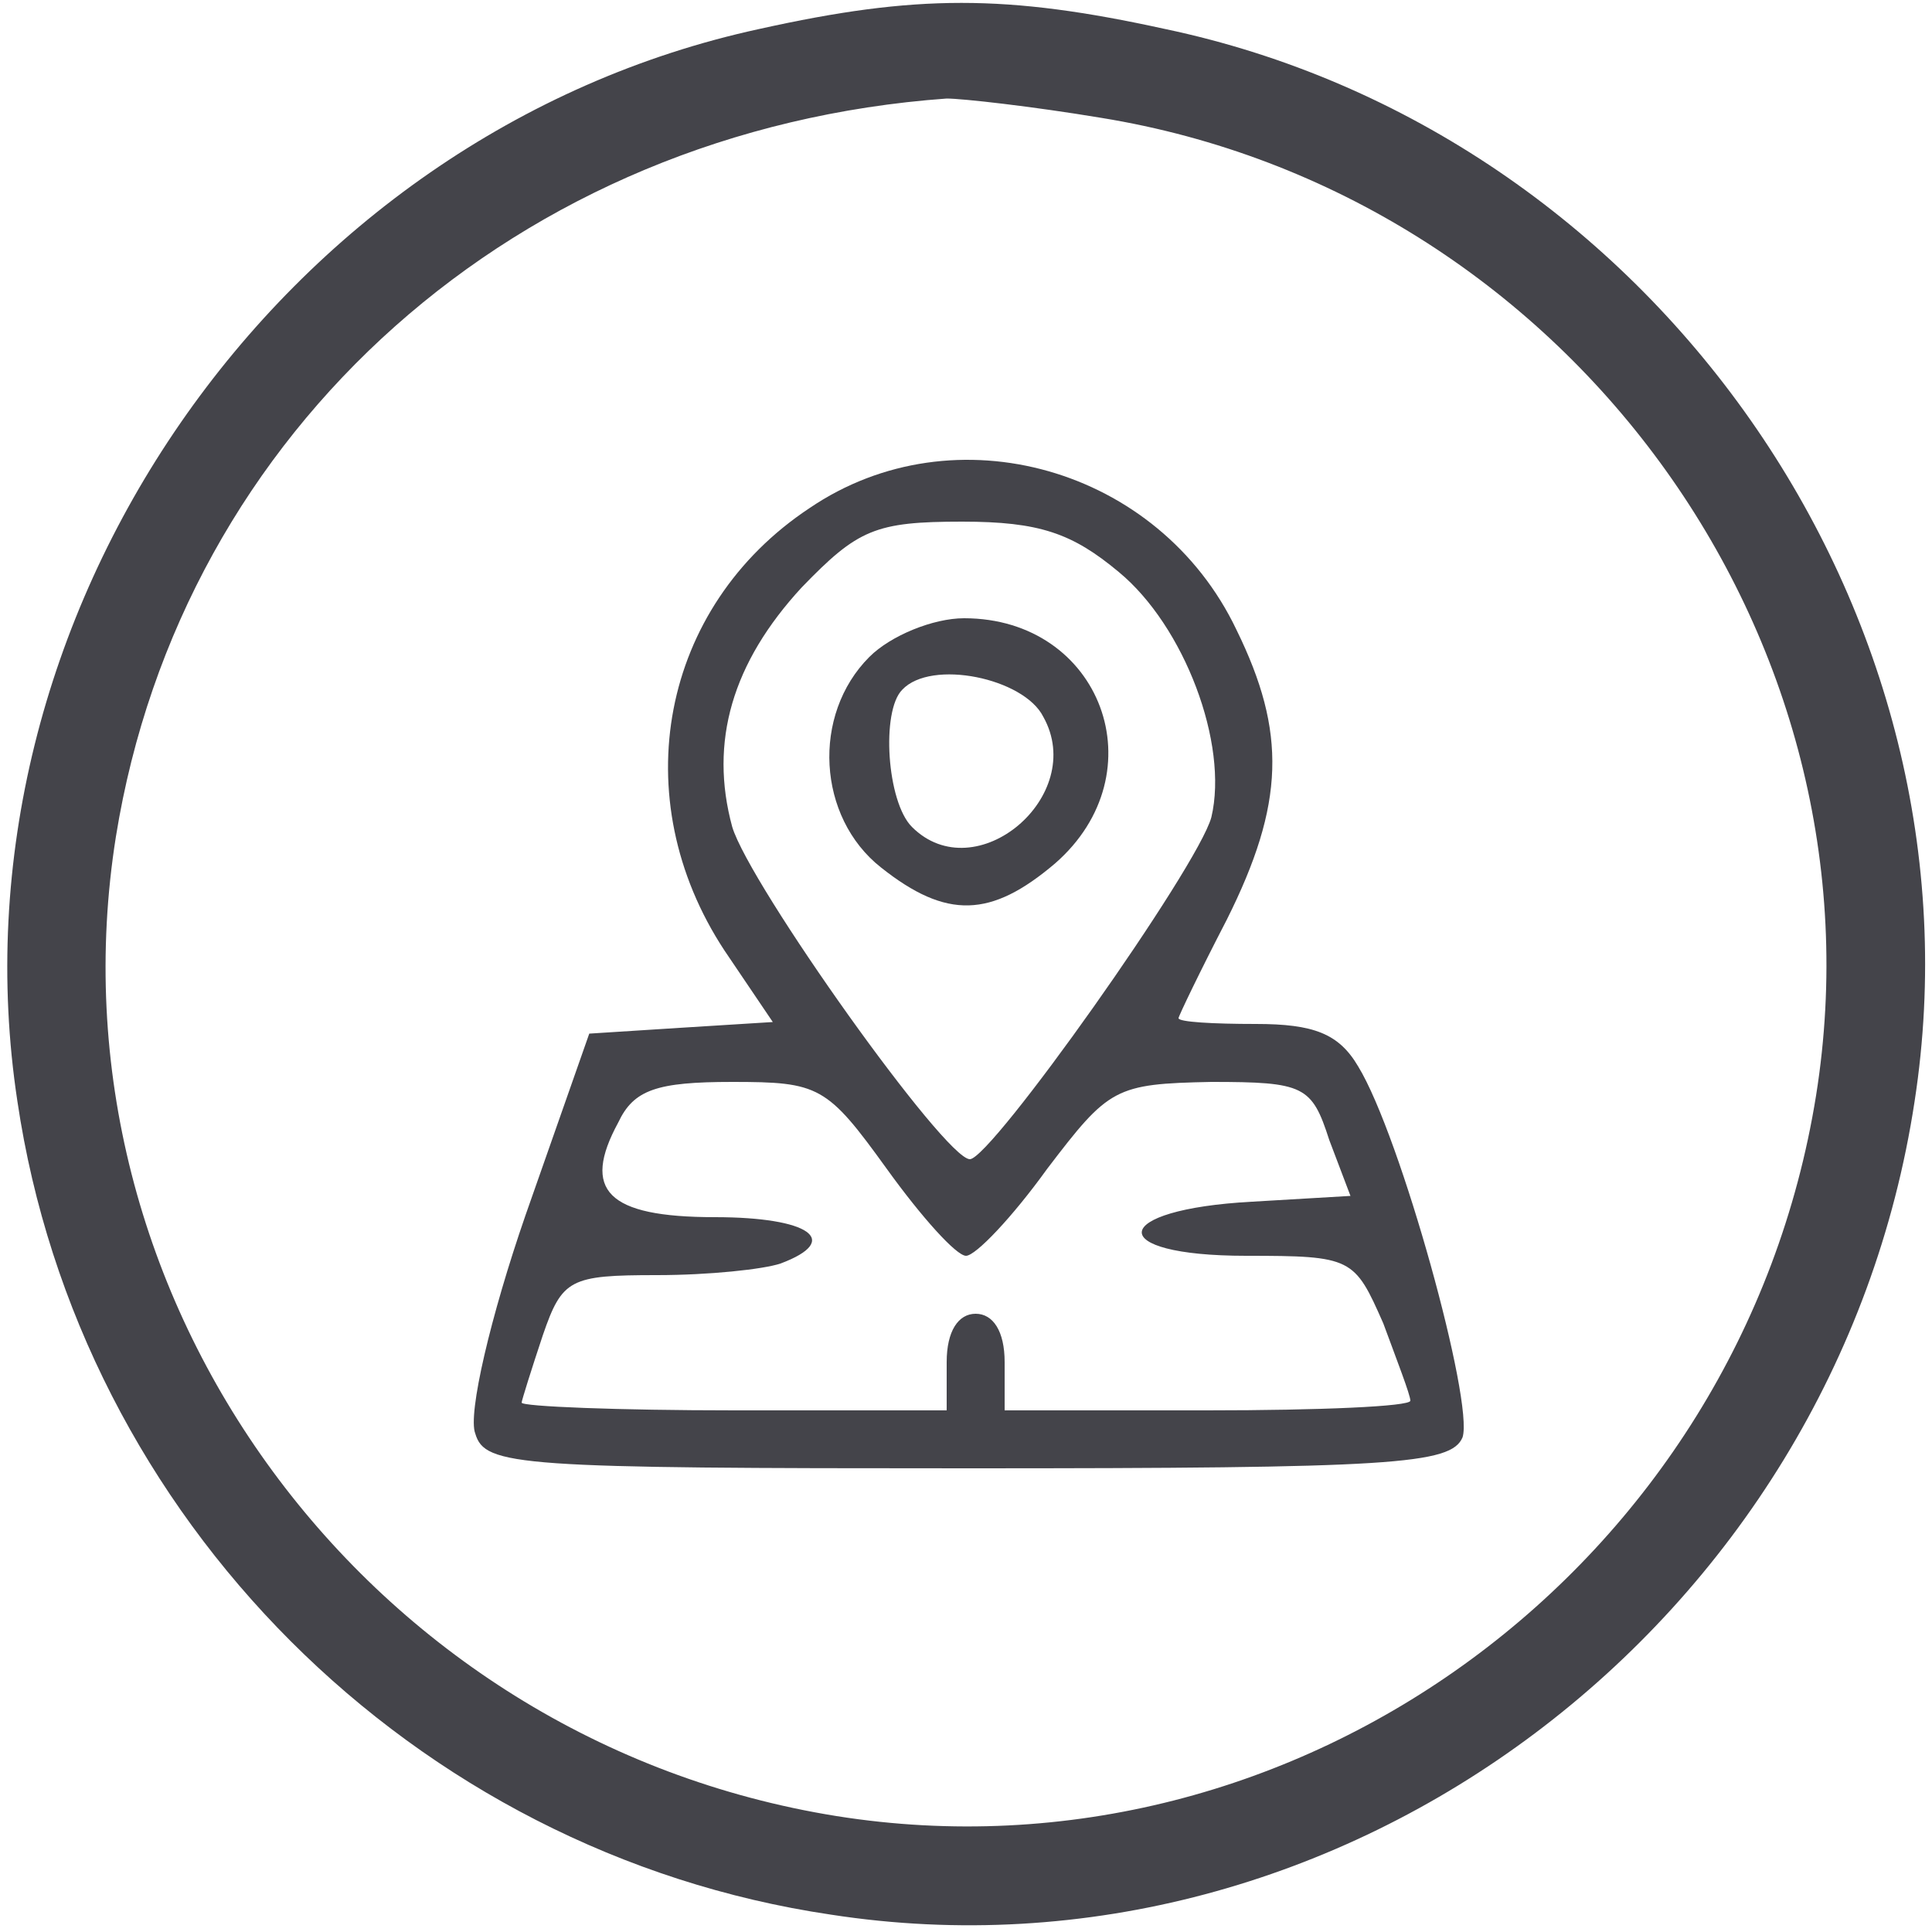
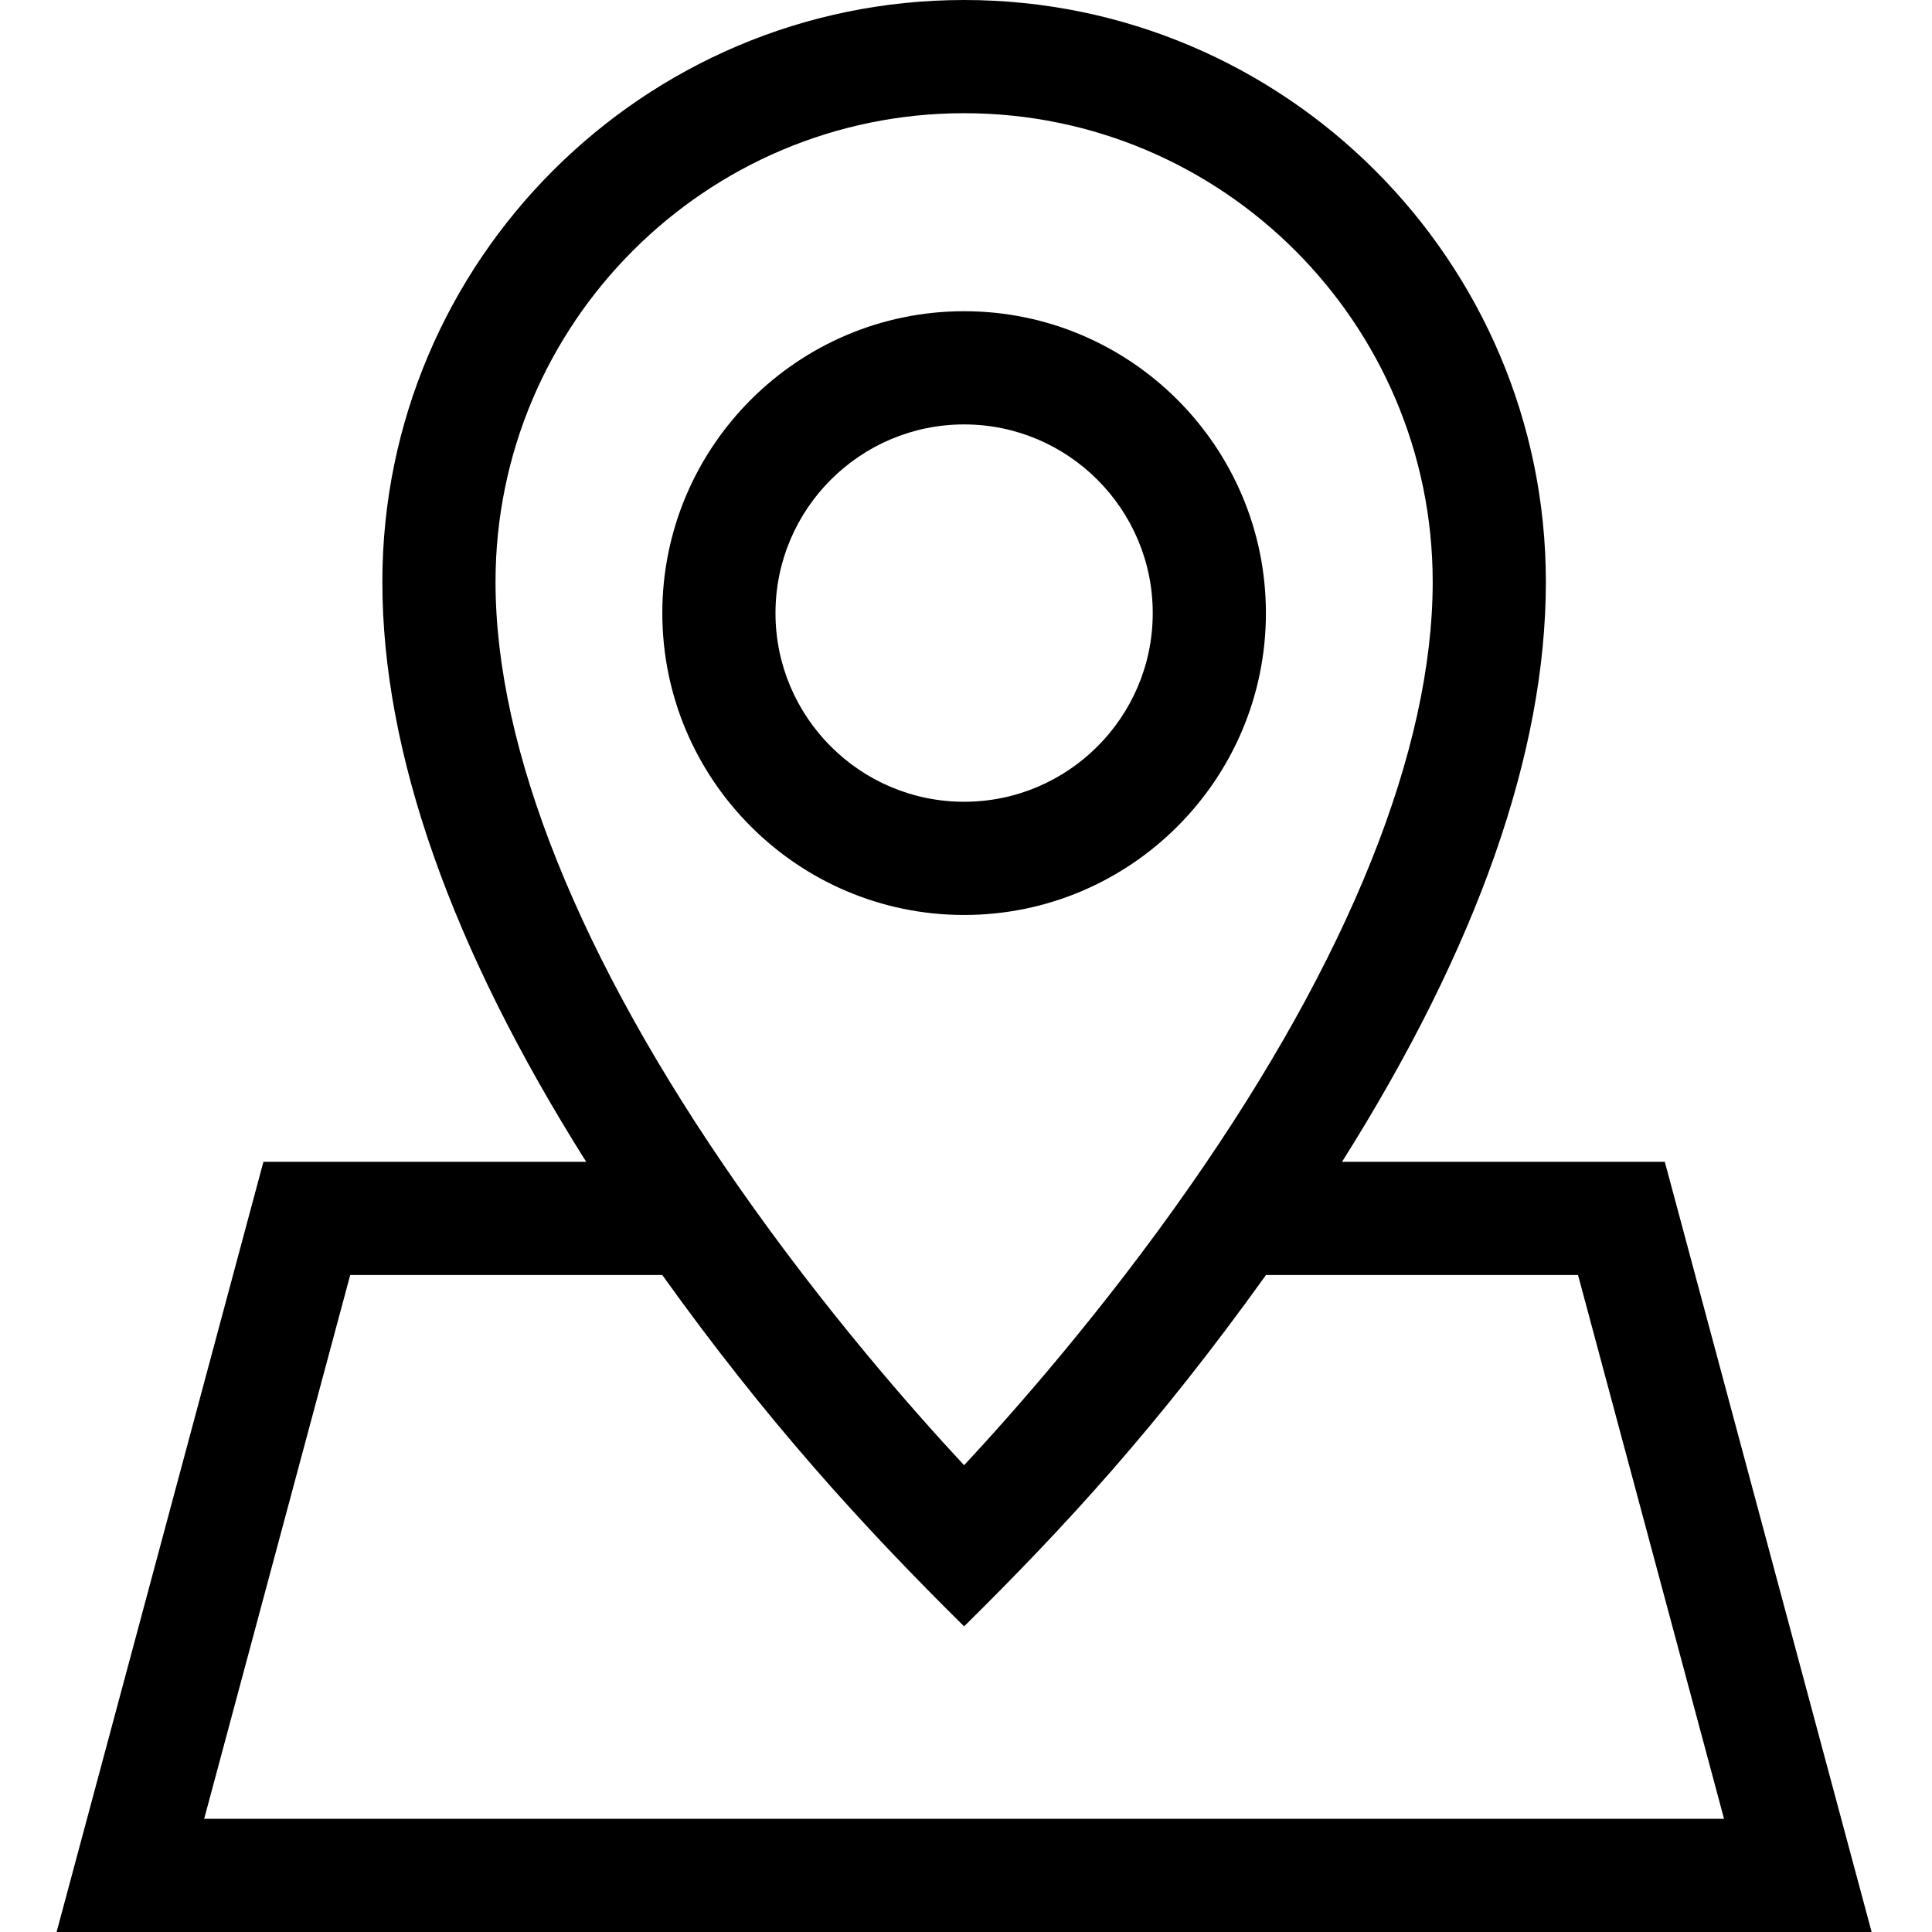
- <svg xmlns="http://www.w3.org/2000/svg" version="1.1" width="100" height="100" viewBox="0 0 100 100" baseProfile="full" preserveAspectRatio="xMidYMid meet">
-   <g transform="translate(0,100) scale(0.1,-0.1)" fill="#44444A" stroke="none">
-     <path d="M393 985 c-249 -54 -422 -305 -384 -555 32 -216 205 -389 421 -421 265 -41 520 151 561 421 39 253 -136 502 -388 555 -82 18 -129 18 -210 0z m177 -46 c240 -39 408 -268 370 -506 -39 -243 -268 -411 -507 -373 -243 39 -411 268 -373 507 34 211 208 366 430 382 8 0 44 -4 80 -10z" />
-     <path d="M419 737 c-77 -51 -96 -150 -44 -229 l25 -37 -48 -3 -47 -3 -33 -94 c-18 -52 -30 -103 -26 -113 5 -17 22 -18 255 -18 220 0 250 2 256 16 6 18 -32 156 -54 192 -10 17 -23 22 -53 22 -22 0 -40 1 -40 3 0 1 11 24 25 51 30 60 31 97 5 150 -40 84 -146 114 -221 63z m160 -33 c34 -28 57 -89 48 -127 -7 -26 -114 -177 -125 -177 -13 0 -114 142 -123 172 -12 44 0 85 36 124 29 30 38 34 83 34 40 0 57 -6 81 -26z m-120 -309 c18 -25 36 -45 41 -45 5 0 24 20 42 45 32 42 35 44 85 45 48 0 52 -2 61 -30 l11 -29 -51 -3 c-74 -4 -77 -28 -3 -28 55 0 56 -1 71 -35 7 -19 14 -37 14 -40 0 -3 -47 -5 -105 -5 l-105 0 0 25 c0 16 -6 25 -15 25 -9 0 -15 -9 -15 -25 l0 -25 -110 0 c-60 0 -110 2 -110 4 0 1 5 17 11 35 10 29 14 31 59 31 27 0 55 3 64 6 32 12 15 24 -34 24 -56 0 -69 14 -50 49 8 17 20 21 59 21 45 0 49 -2 80 -45z" />
-     <path d="M450 660 c-30 -30 -27 -83 6 -109 34 -27 57 -26 90 2 54 47 24 127 -47 127 -16 0 -38 -9 -49 -20z m90 -31 c23 -41 -35 -90 -68 -57 -13 13 -16 60 -5 71 15 16 63 6 73 -14z" />
-   </g>
+ <svg xmlns="http://www.w3.org/2000/svg" viewBox="-15 0 512 512">
+   <path d="m426.191 307.891h-85.539c35.859-56.863 54.02-108.465 54.02-153.68 0-85.031-69.16-154.211-154.172-154.211s-154.172 69.18-154.172 154.211c0 45.215 18.16 96.82 54.02 153.68h-85.539l-54.809 204.109h481zm-309.871-153.68c0-68.492 55.707-124.211 124.18-124.211s124.18 55.719 124.18 124.211c0 44.492-22.234 99.852-64.293 160.094-23.051 33.039-46.711 59.836-59.891 73.996-13.16-14.137-36.785-40.895-59.883-74-42.059-60.238-64.293-115.598-64.293-160.09zm-38.512 183.68h82.699c27.473 38.359 52.645 66.09 79.992 93.109 26.473-26.148 51.223-52.941 79.996-93.109h82.699l38.695 144.109h-402.781zm0 0" />
+   <path d="m240.5 242.477c44.102 0 79.98-35.891 79.98-80 0-44.113-35.879-80-79.98-80s-79.98 35.887-79.98 80c0 44.109 35.879 80 79.98 80zm0-130c27.562 0 49.988 22.43 49.988 50 0 27.57-22.426 50-49.988 50s-49.988-22.43-49.988-50c0-27.57 22.426-50 49.988-50zm0 0" />
</svg>
